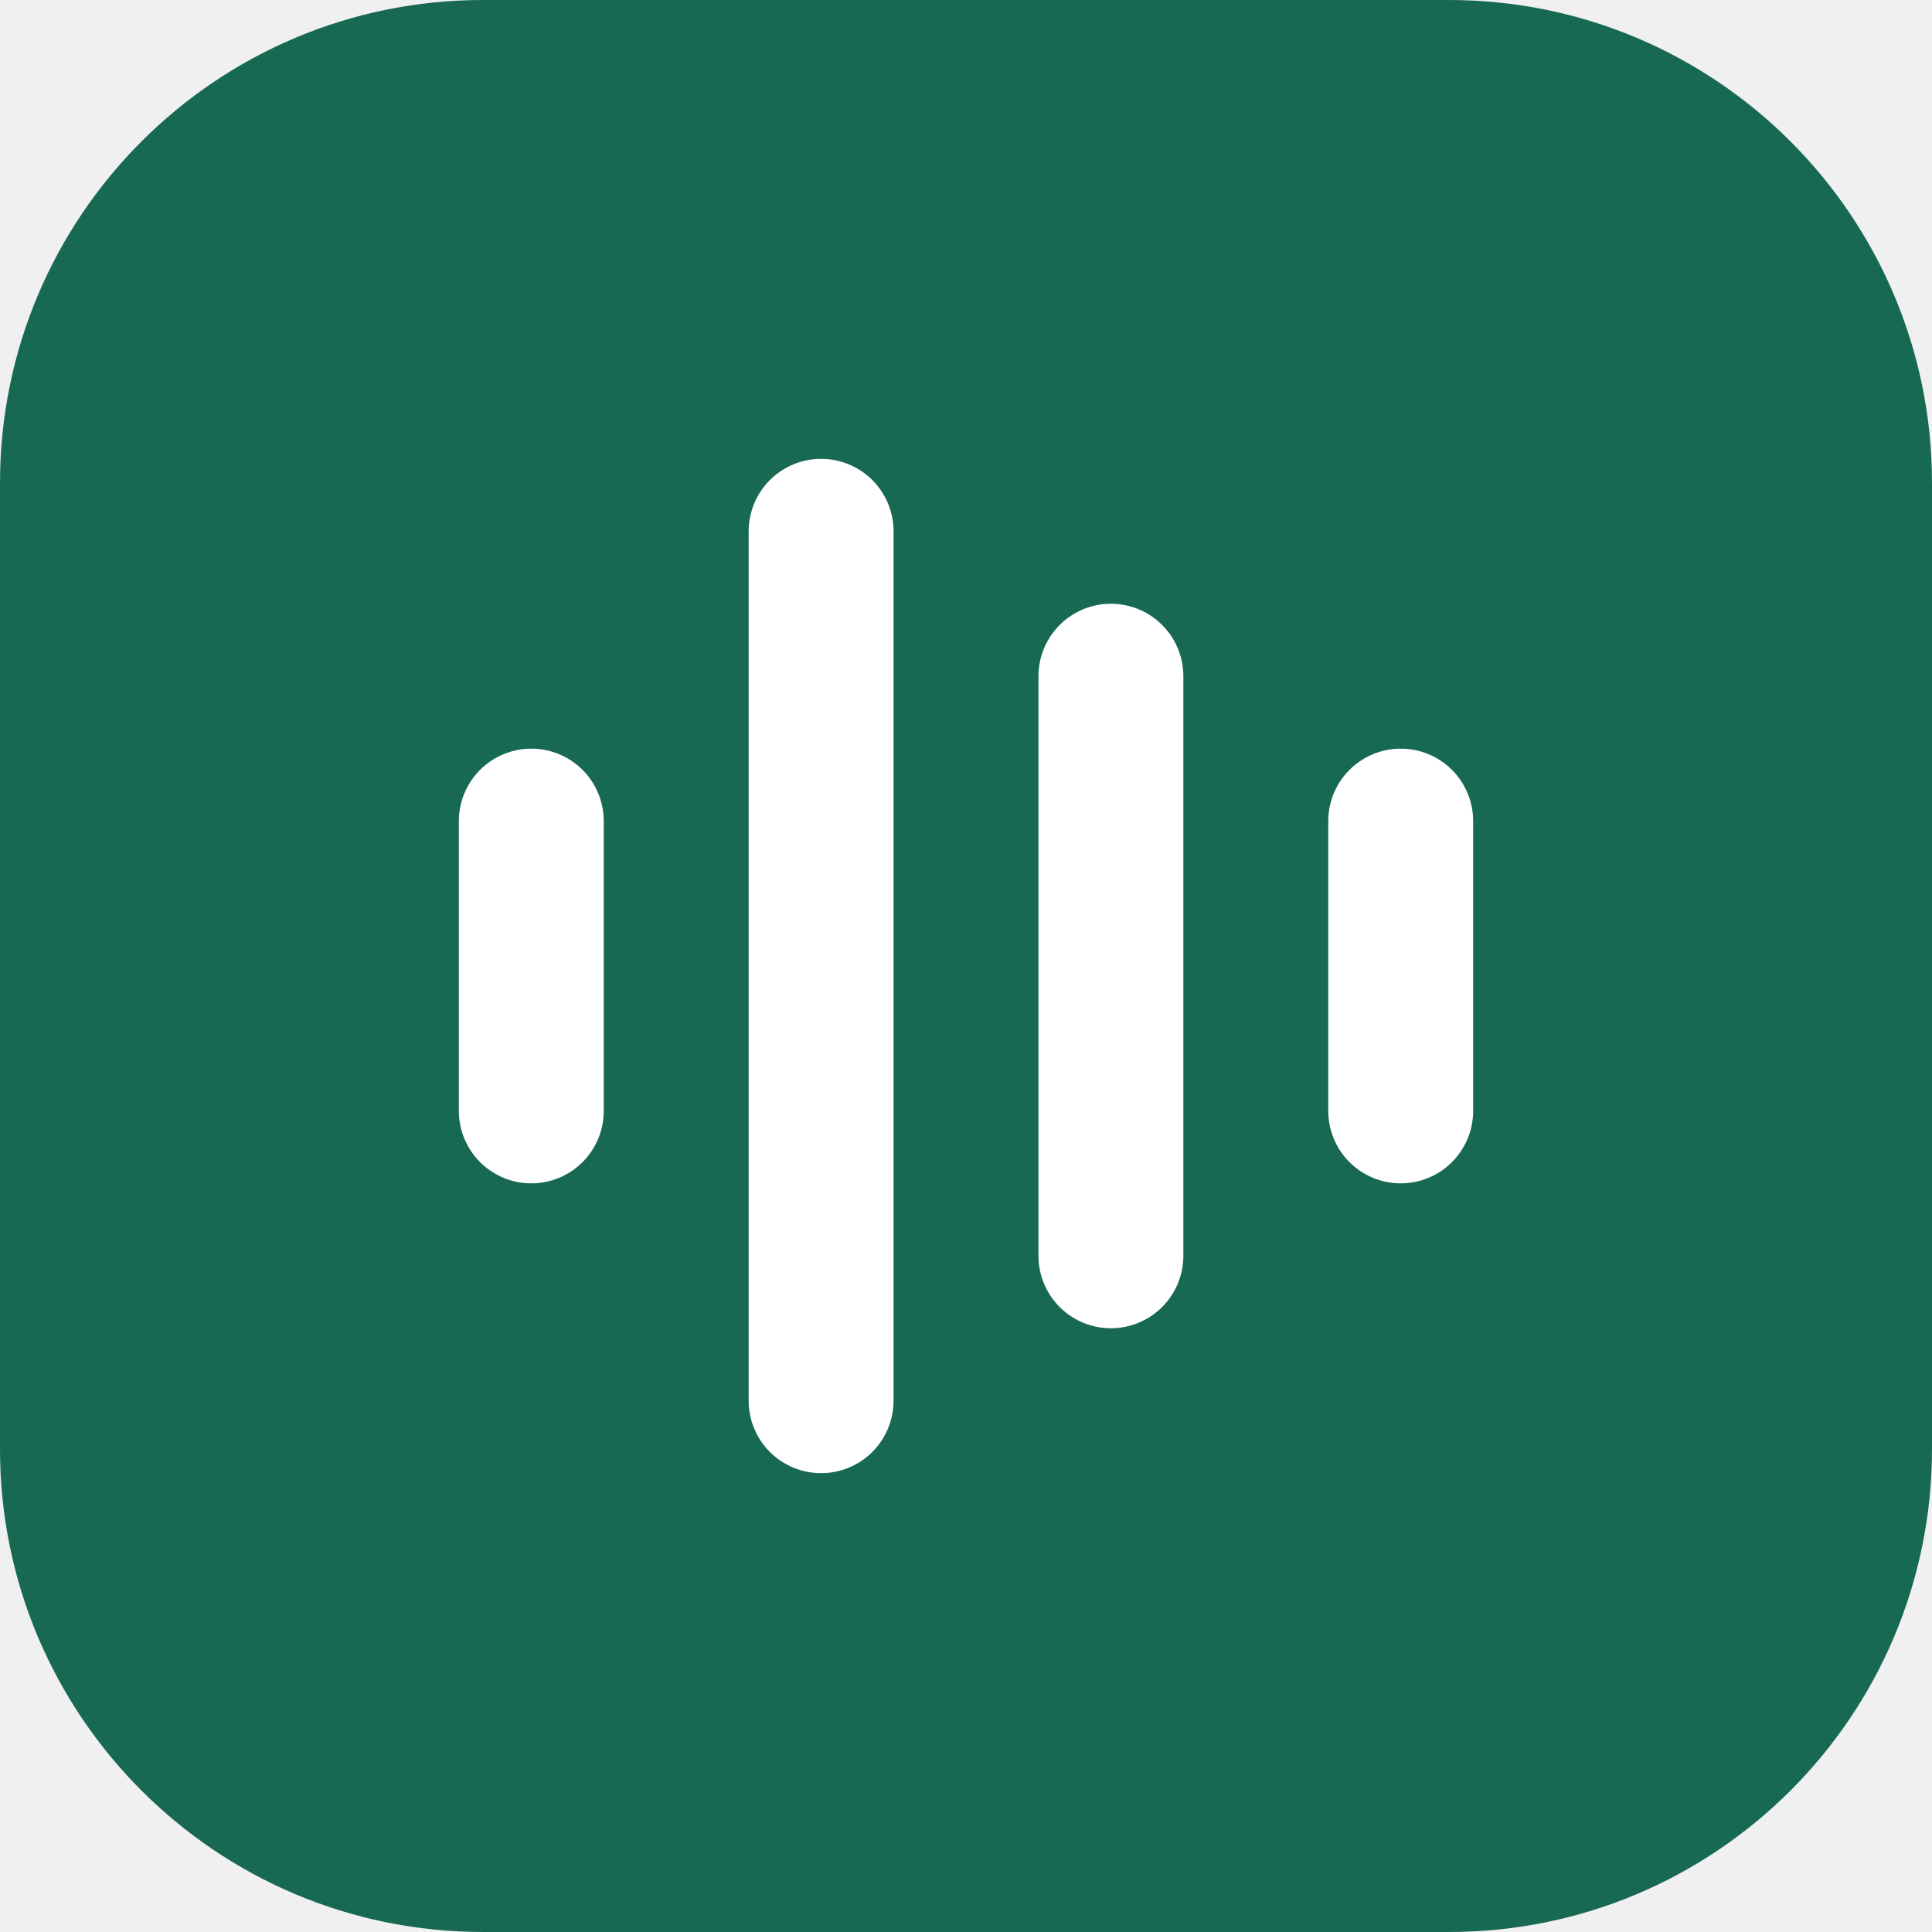
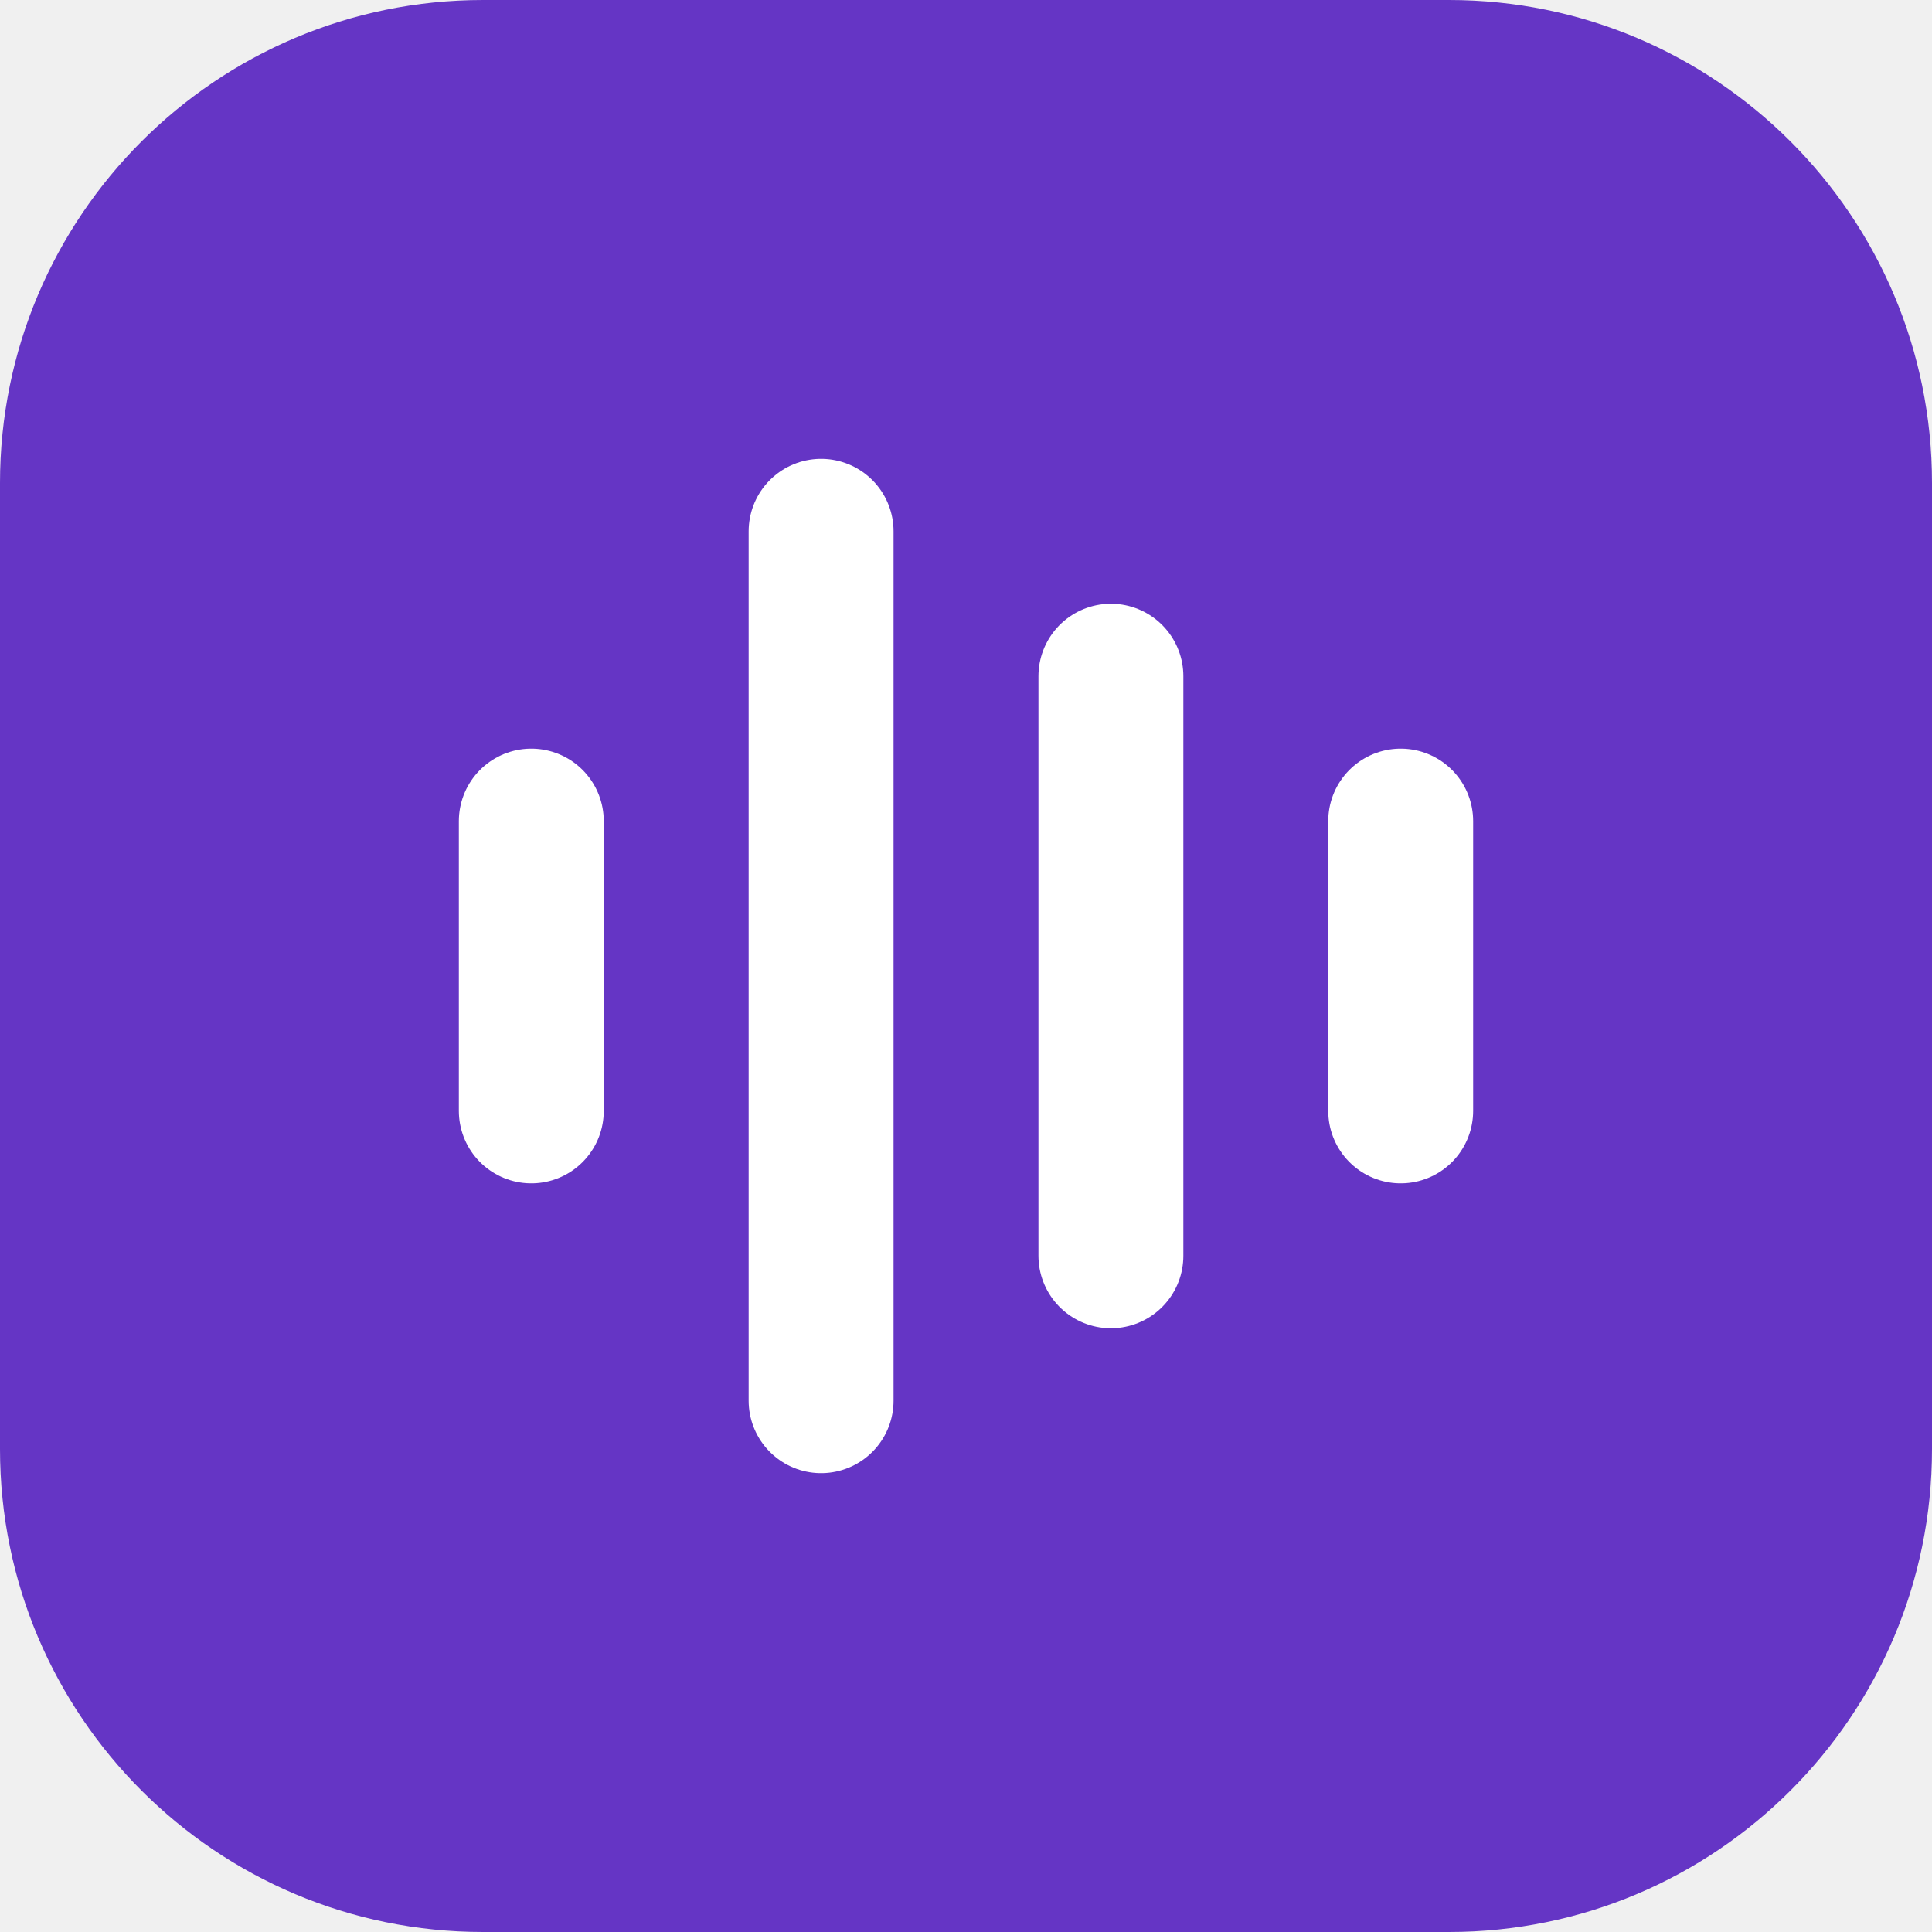
<svg xmlns="http://www.w3.org/2000/svg" viewBox="0 0 40 40">
-   <rect width="40" height="40" rx="10" fill="#176953" />
+   <rect width="40" height="40" rx="10" fill="#6535c5" />
  <g stroke="#fff" stroke-width="3" stroke-linecap="round">
    <path d="M11 17v6M17 11v18M23 14v12M29 17v6" />
  </g>
</svg>
